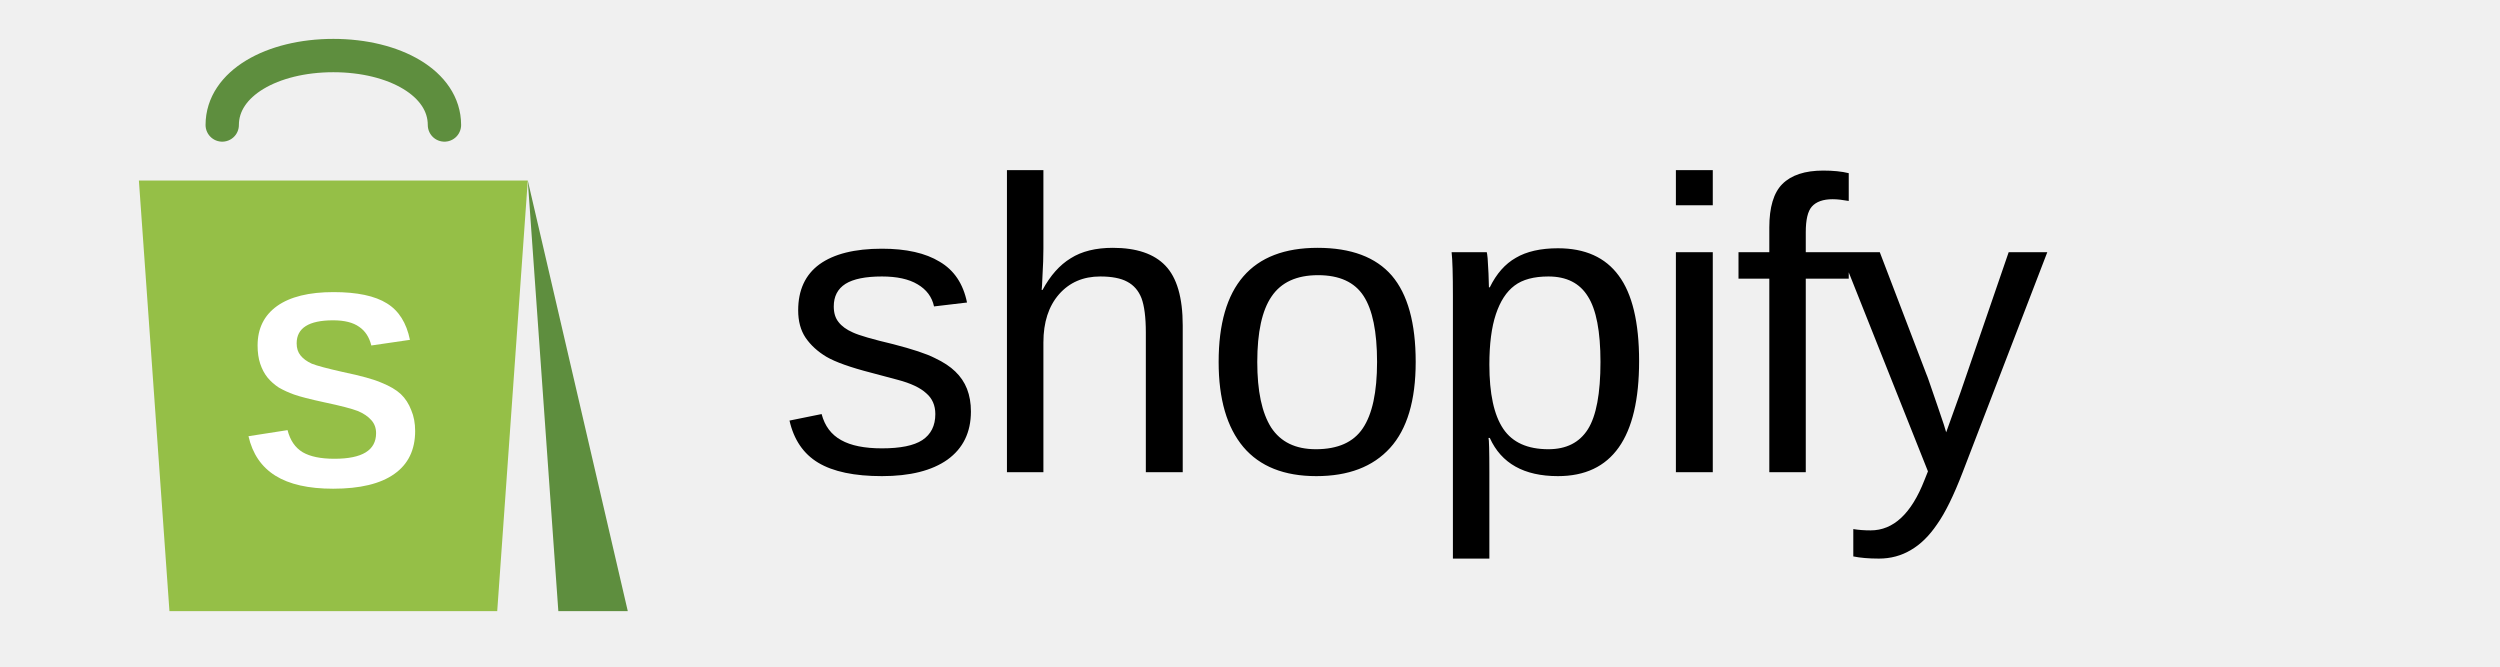
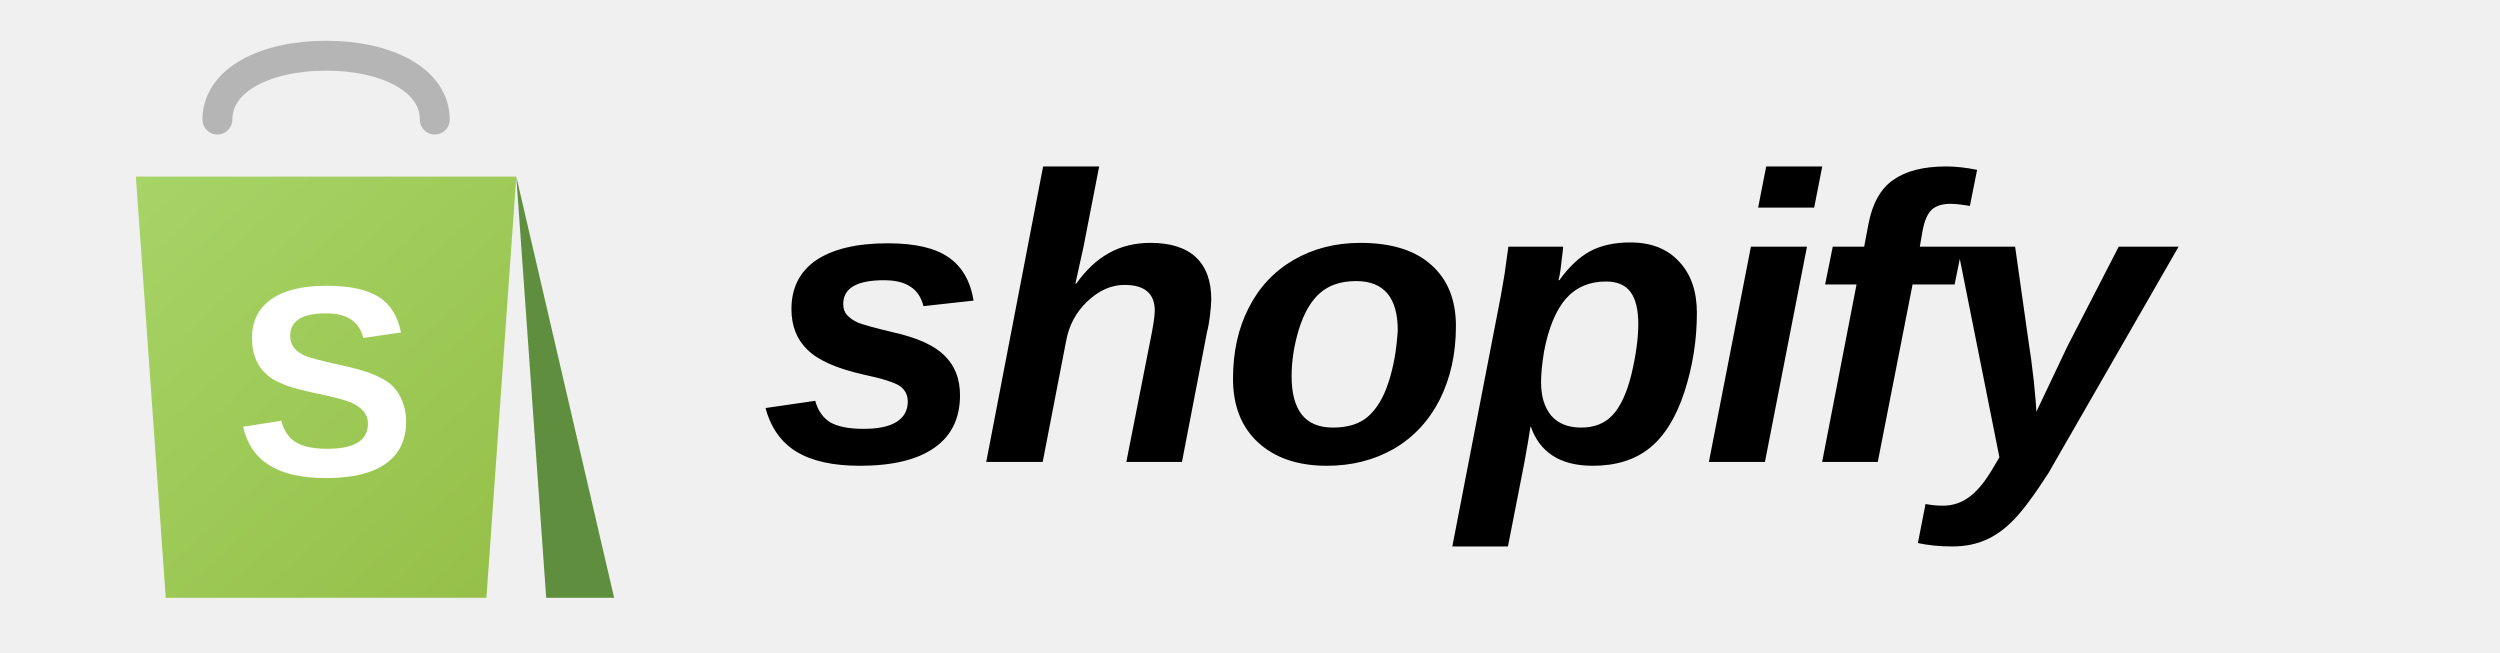
- <svg xmlns="http://www.w3.org/2000/svg" viewBox="0 0 90 24" role="img" aria-label="Shopify">
+ <svg xmlns="http://www.w3.org/2000/svg" viewBox="0 0 92 24" role="img" aria-label="Shopify">
+   <defs>
+     <linearGradient id="shopify-bag-front" x1="5" y1="5.5" x2="19" y2="21" gradientUnits="userSpaceOnUse">
+       <stop offset="0%" stop-color="#A6D467" />
+       <stop offset="100%" stop-color="#95BF47" />
+     </linearGradient>
+   </defs>
  <g transform="translate(0, 1)">
-     <path fill="none" stroke="#5E8E3E" stroke-width="1.2" stroke-linecap="round" d="M8 3.5c0-1.5 1.8-2.5 4-2.5s4 1 4 2.5" />
-     <path fill="#95BF47" d="M5 5.5h14l-1.1 15.5H6.1L5 5.5z" />
+     <path fill="none" stroke="#B5B5B5" stroke-width="1.1" stroke-linecap="round" d="M8 3.4c0-1.45 1.75-2.35 4-2.35s4 .9 4 2.35" />
+     <path fill="url(#shopify-bag-front)" d="M5 5.5h14l-1.1 15.5H6.1L5 5.5z" />
    <path fill="#5E8E3E" d="M19 5.5l1.1 15.5h2.5L19 5.5z" />
    <text x="12" y="16.5" text-anchor="middle" font-family="Arial, Helvetica, sans-serif" font-size="10" font-weight="700" fill="#ffffff">
      S
    </text>
  </g>
-   <text x="28" y="17" font-family="Arial, Helvetica, sans-serif" font-size="15" font-weight="400" fill="#000000" letter-spacing="-0.3">
+   <text x="28" y="17" font-family="Arial, Helvetica, sans-serif" font-size="15" font-weight="700" font-style="italic" fill="#000000" letter-spacing="-0.3">
    shopify
  </text>
</svg>
